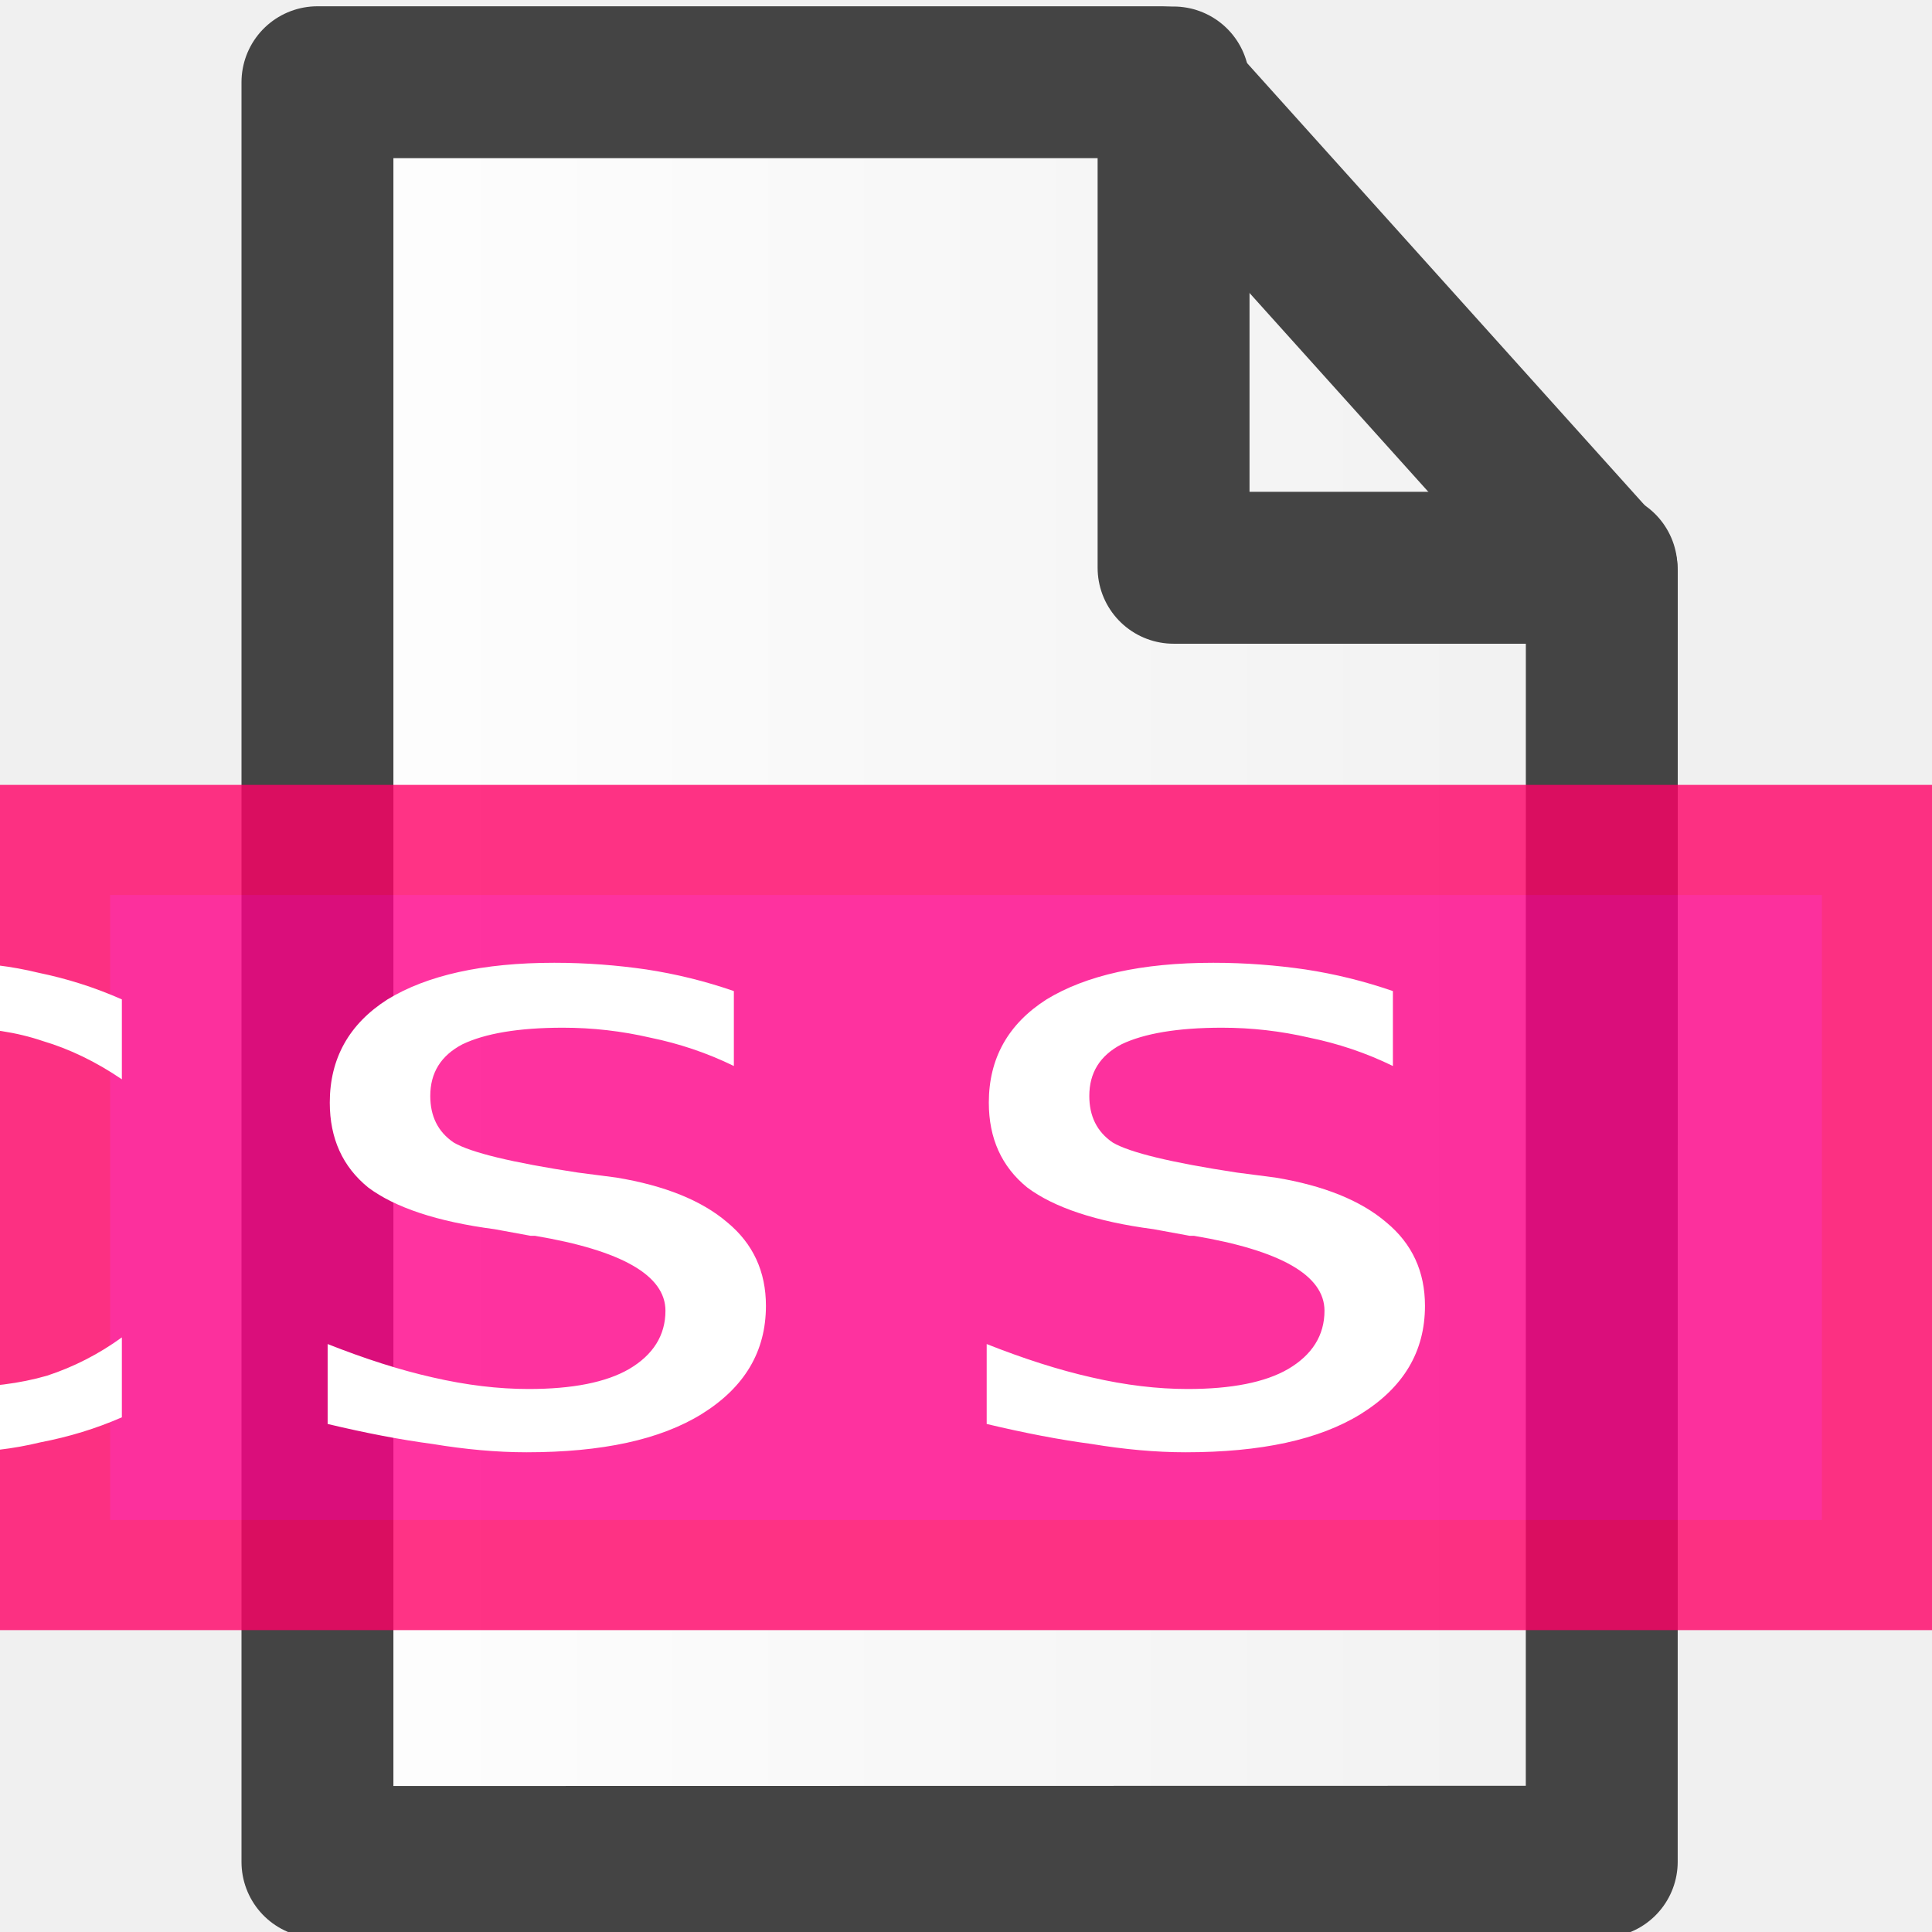
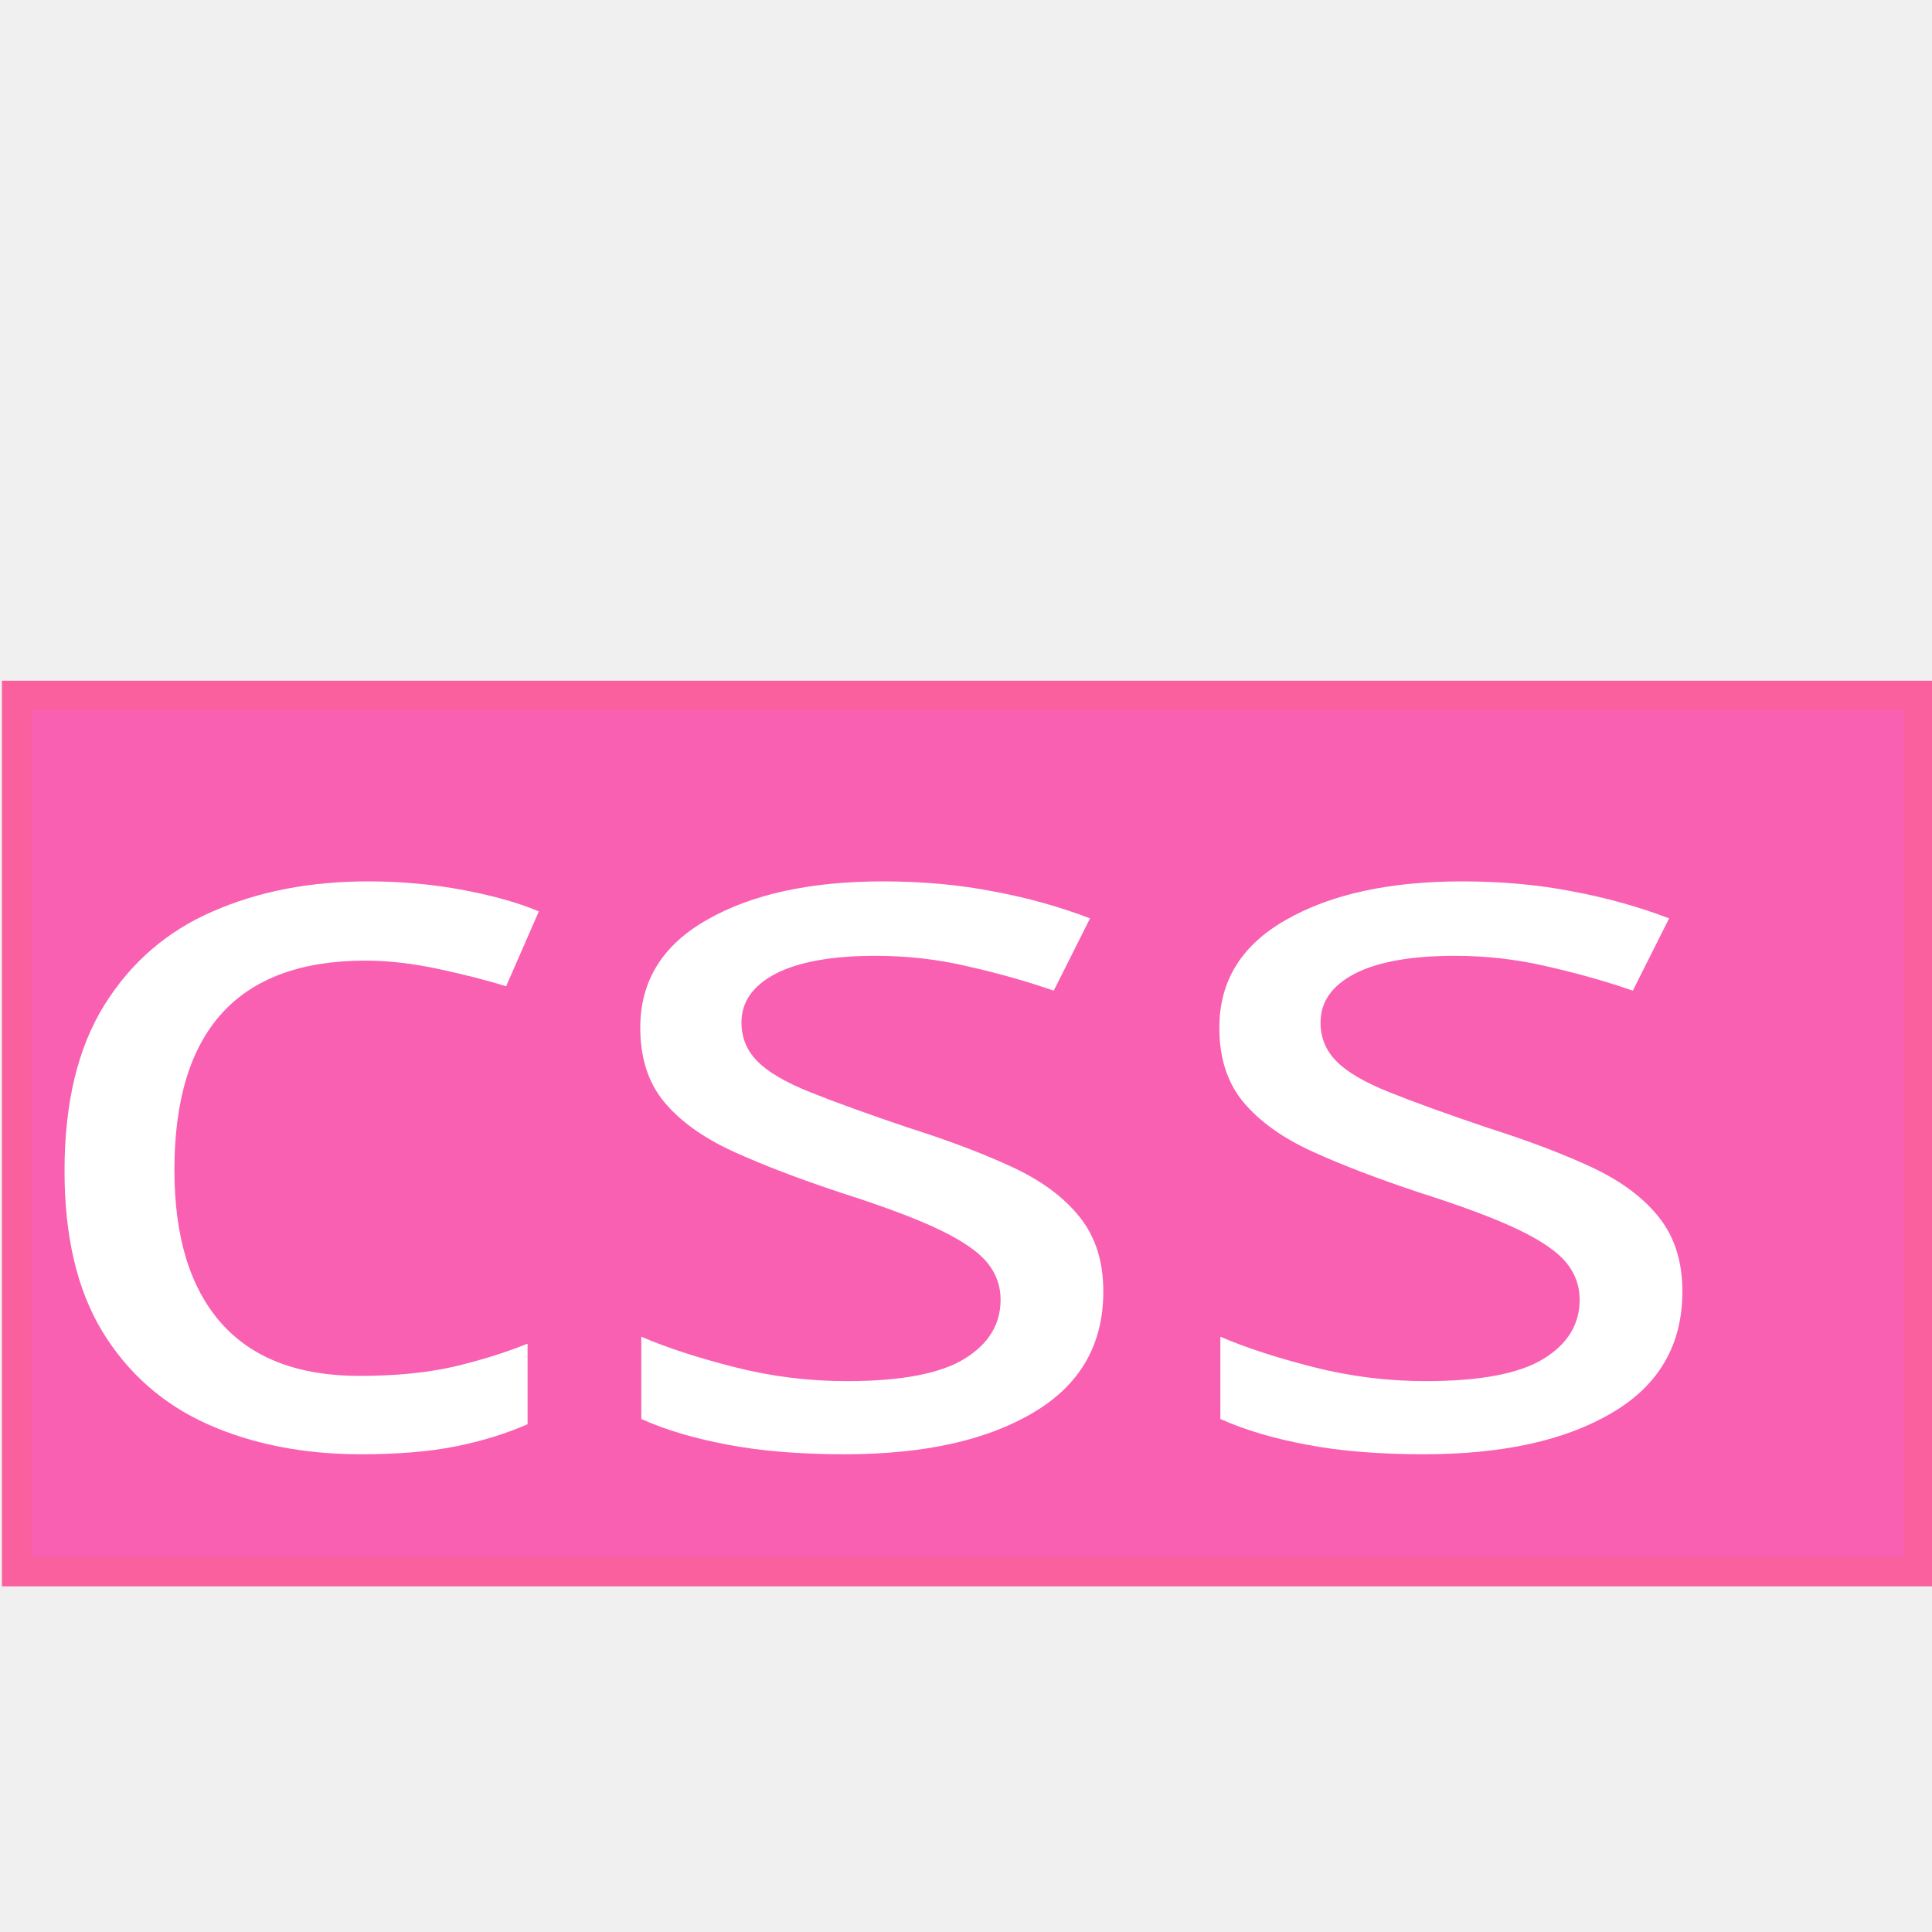
- <svg xmlns="http://www.w3.org/2000/svg" xmlns:xlink="http://www.w3.org/1999/xlink" version="1.1" width="16" height="16" id="svg2">
+ <svg xmlns="http://www.w3.org/2000/svg" xmlns:xlink="http://www.w3.org/1999/xlink" version="1.1" width="64" height="64" id="svg2">
  <defs id="defs4">
-     <linearGradient id="linearGradient3816">
-       <stop id="stop3818" style="stop-color:#ffffff;stop-opacity:1" offset="0" />
-       <stop id="stop3820" style="stop-color:#ffffff;stop-opacity:0" offset="1" />
-     </linearGradient>
    <linearGradient id="linearGradient3764">
      <stop id="stop3766" style="stop-color:#b6d0e7;stop-opacity:1" offset="0" />
      <stop id="stop3768" style="stop-color:#b6d0e7;stop-opacity:0" offset="1" />
    </linearGradient>
    <linearGradient x1="7.879" y1="6.061" x2="-0.424" y2="16.667" id="linearGradient3770" xlink:href="#linearGradient3764" gradientUnits="userSpaceOnUse" />
    <linearGradient x1="7.879" y1="6.061" x2="-0.424" y2="16.667" id="linearGradient3770-0" xlink:href="#linearGradient3764-1" gradientUnits="userSpaceOnUse" />
    <linearGradient id="linearGradient3764-1">
      <stop id="stop3766-3" style="stop-color:#b6d0e7;stop-opacity:1" offset="0" />
      <stop id="stop3768-4" style="stop-color:#b6d0e7;stop-opacity:0" offset="1" />
    </linearGradient>
    <linearGradient x1="7.879" y1="6.061" x2="-0.424" y2="16.667" id="linearGradient3770-3" xlink:href="#linearGradient3764-3" gradientUnits="userSpaceOnUse" />
    <linearGradient id="linearGradient3764-3">
-       <stop id="stop3766-9" style="stop-color:#b6d0e7;stop-opacity:1" offset="0" />
-       <stop id="stop3768-0" style="stop-color:#b6d0e7;stop-opacity:0" offset="1" />
+       <stop id="stop3766-9" style="stop-color:#ffffff;stop-opacity:1" offset="0" />
+       <stop id="stop3768-0" style="stop-color:#ffffff;stop-opacity:0" offset="1" />
    </linearGradient>
    <linearGradient x1="7.879" y1="6.061" x2="-0.424" y2="16.667" id="linearGradient3855" xlink:href="#linearGradient3764" gradientUnits="userSpaceOnUse" />
    <linearGradient x1="7.879" y1="6.061" x2="-0.424" y2="16.667" id="linearGradient3868" xlink:href="#linearGradient3764" gradientUnits="userSpaceOnUse" />
    <linearGradient x1="7.879" y1="6.061" x2="-0.424" y2="16.667" id="linearGradient3870" xlink:href="#linearGradient3764-1" gradientUnits="userSpaceOnUse" />
    <linearGradient x1="7.879" y1="6.061" x2="-0.424" y2="16.667" id="linearGradient3872" xlink:href="#linearGradient3764-3" gradientUnits="userSpaceOnUse" />
    <linearGradient x1="7.879" y1="6.061" x2="-0.424" y2="16.667" id="linearGradient2851" xlink:href="#linearGradient3764-3" gradientUnits="userSpaceOnUse" />
    <linearGradient x1="7.879" y1="6.061" x2="-0.424" y2="16.667" id="linearGradient2853" xlink:href="#linearGradient3764-1" gradientUnits="userSpaceOnUse" />
    <linearGradient x1="7.879" y1="6.061" x2="-0.424" y2="16.667" id="linearGradient2855" xlink:href="#linearGradient3764" gradientUnits="userSpaceOnUse" />
-     <linearGradient x1="2" y1="8.05" x2="13.894" y2="8.05" id="linearGradient3822" xlink:href="#linearGradient3816" gradientUnits="userSpaceOnUse" />
  </defs>
-   <path d="m 2.629,0.681 0,14.739 10.636,-0.002 4.56e-4,-10.688 -3.641,-4.049 -6.995,6.7e-6" id="path2984-3" style="fill:url(#linearGradient3822);fill-opacity:1;stroke:#444444;stroke-width:1.258;stroke-linecap:round;stroke-linejoin:round;stroke-miterlimit:4;stroke-opacity:1;stroke-dasharray:none" />
-   <path d="m 9.719,0.683 0,4.019 3.544,0" id="path3765-4" style="fill:none;stroke:#444444;stroke-width:1.258px;stroke-linecap:round;stroke-linejoin:round;stroke-opacity:1" />
-   <rect width="15.088" height="6.088" x="0.456" y="6.956" id="rect3009" style="opacity:0.8;fill:#ff0088;fill-opacity:1;stroke:#ff0066;stroke-width:0.912;stroke-opacity:1" />
-   <text x="7.058" y="13.518" transform="scale(1.133181,0.8824715)" id="text3811" xml:space="preserve" style="font-size:7.906px;font-style:normal;font-weight:normal;line-height:125%;letter-spacing:0px;word-spacing:0px;fill:#ffffff;fill-opacity:1;stroke:none;font-family:Sans">
-     <tspan x="7.058" y="13.518" id="tspan3813" style="font-size:8px;font-style:normal;font-variant:normal;font-weight:normal;font-stretch:normal;text-align:center;text-anchor:middle;fill:#ffffff;fill-opacity:1;font-family:Monospace;-inkscape-font-specification:Monospace">css</tspan>
+   <rect width="63.024" height="29.024" x="0.553" y="23.038" id="rect3006" style="opacity:0.6;fill:#ff0088;fill-opacity:1;stroke:#ff0066;stroke-width:0.976;stroke-linecap:butt;stroke-linejoin:miter;stroke-miterlimit:4;stroke-opacity:1;stroke-dasharray:none" />
+   <text x="-0.058" y="51.825" transform="scale(1.083557,0.9228865)" id="text3906" xml:space="preserve" style="font-size:36.961px;font-style:normal;font-weight:normal;line-height:125%;letter-spacing:0px;word-spacing:0px;fill:#ffffff;fill-opacity:1;stroke:none;font-family:Sans">
+     <tspan x="-0.058" y="51.825" id="tspan3908">css</tspan>
  </text>
</svg>
